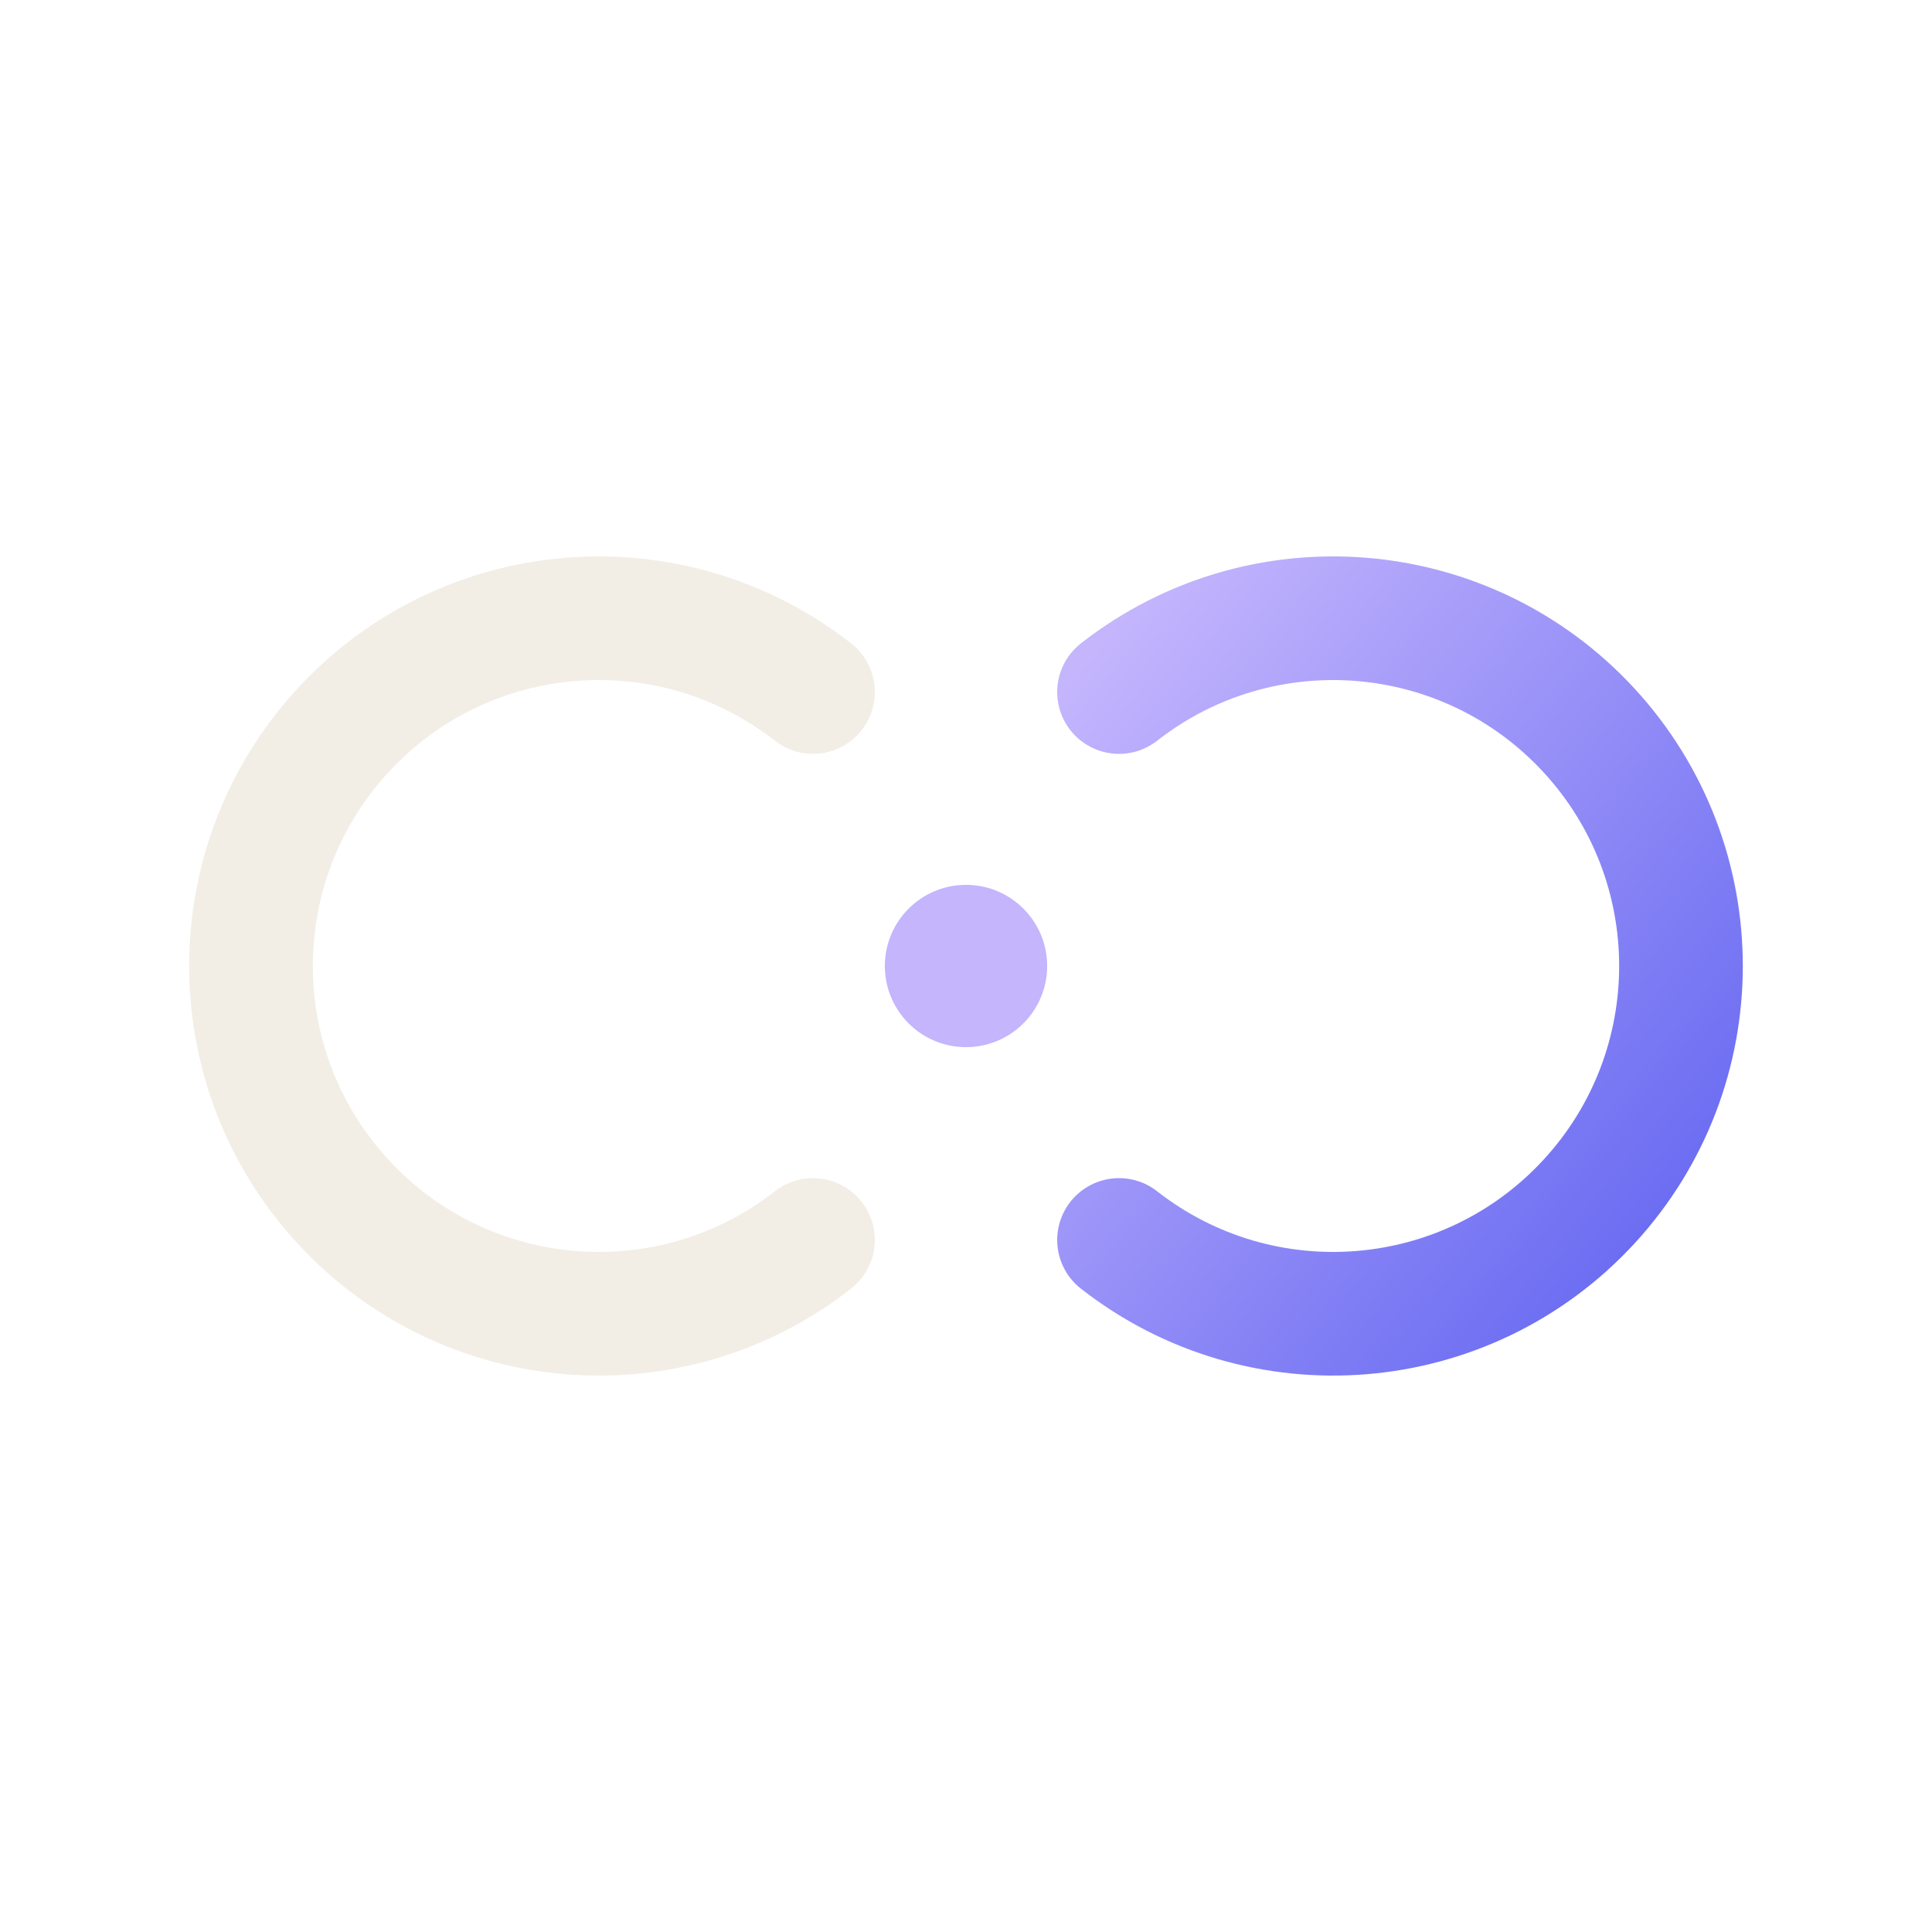
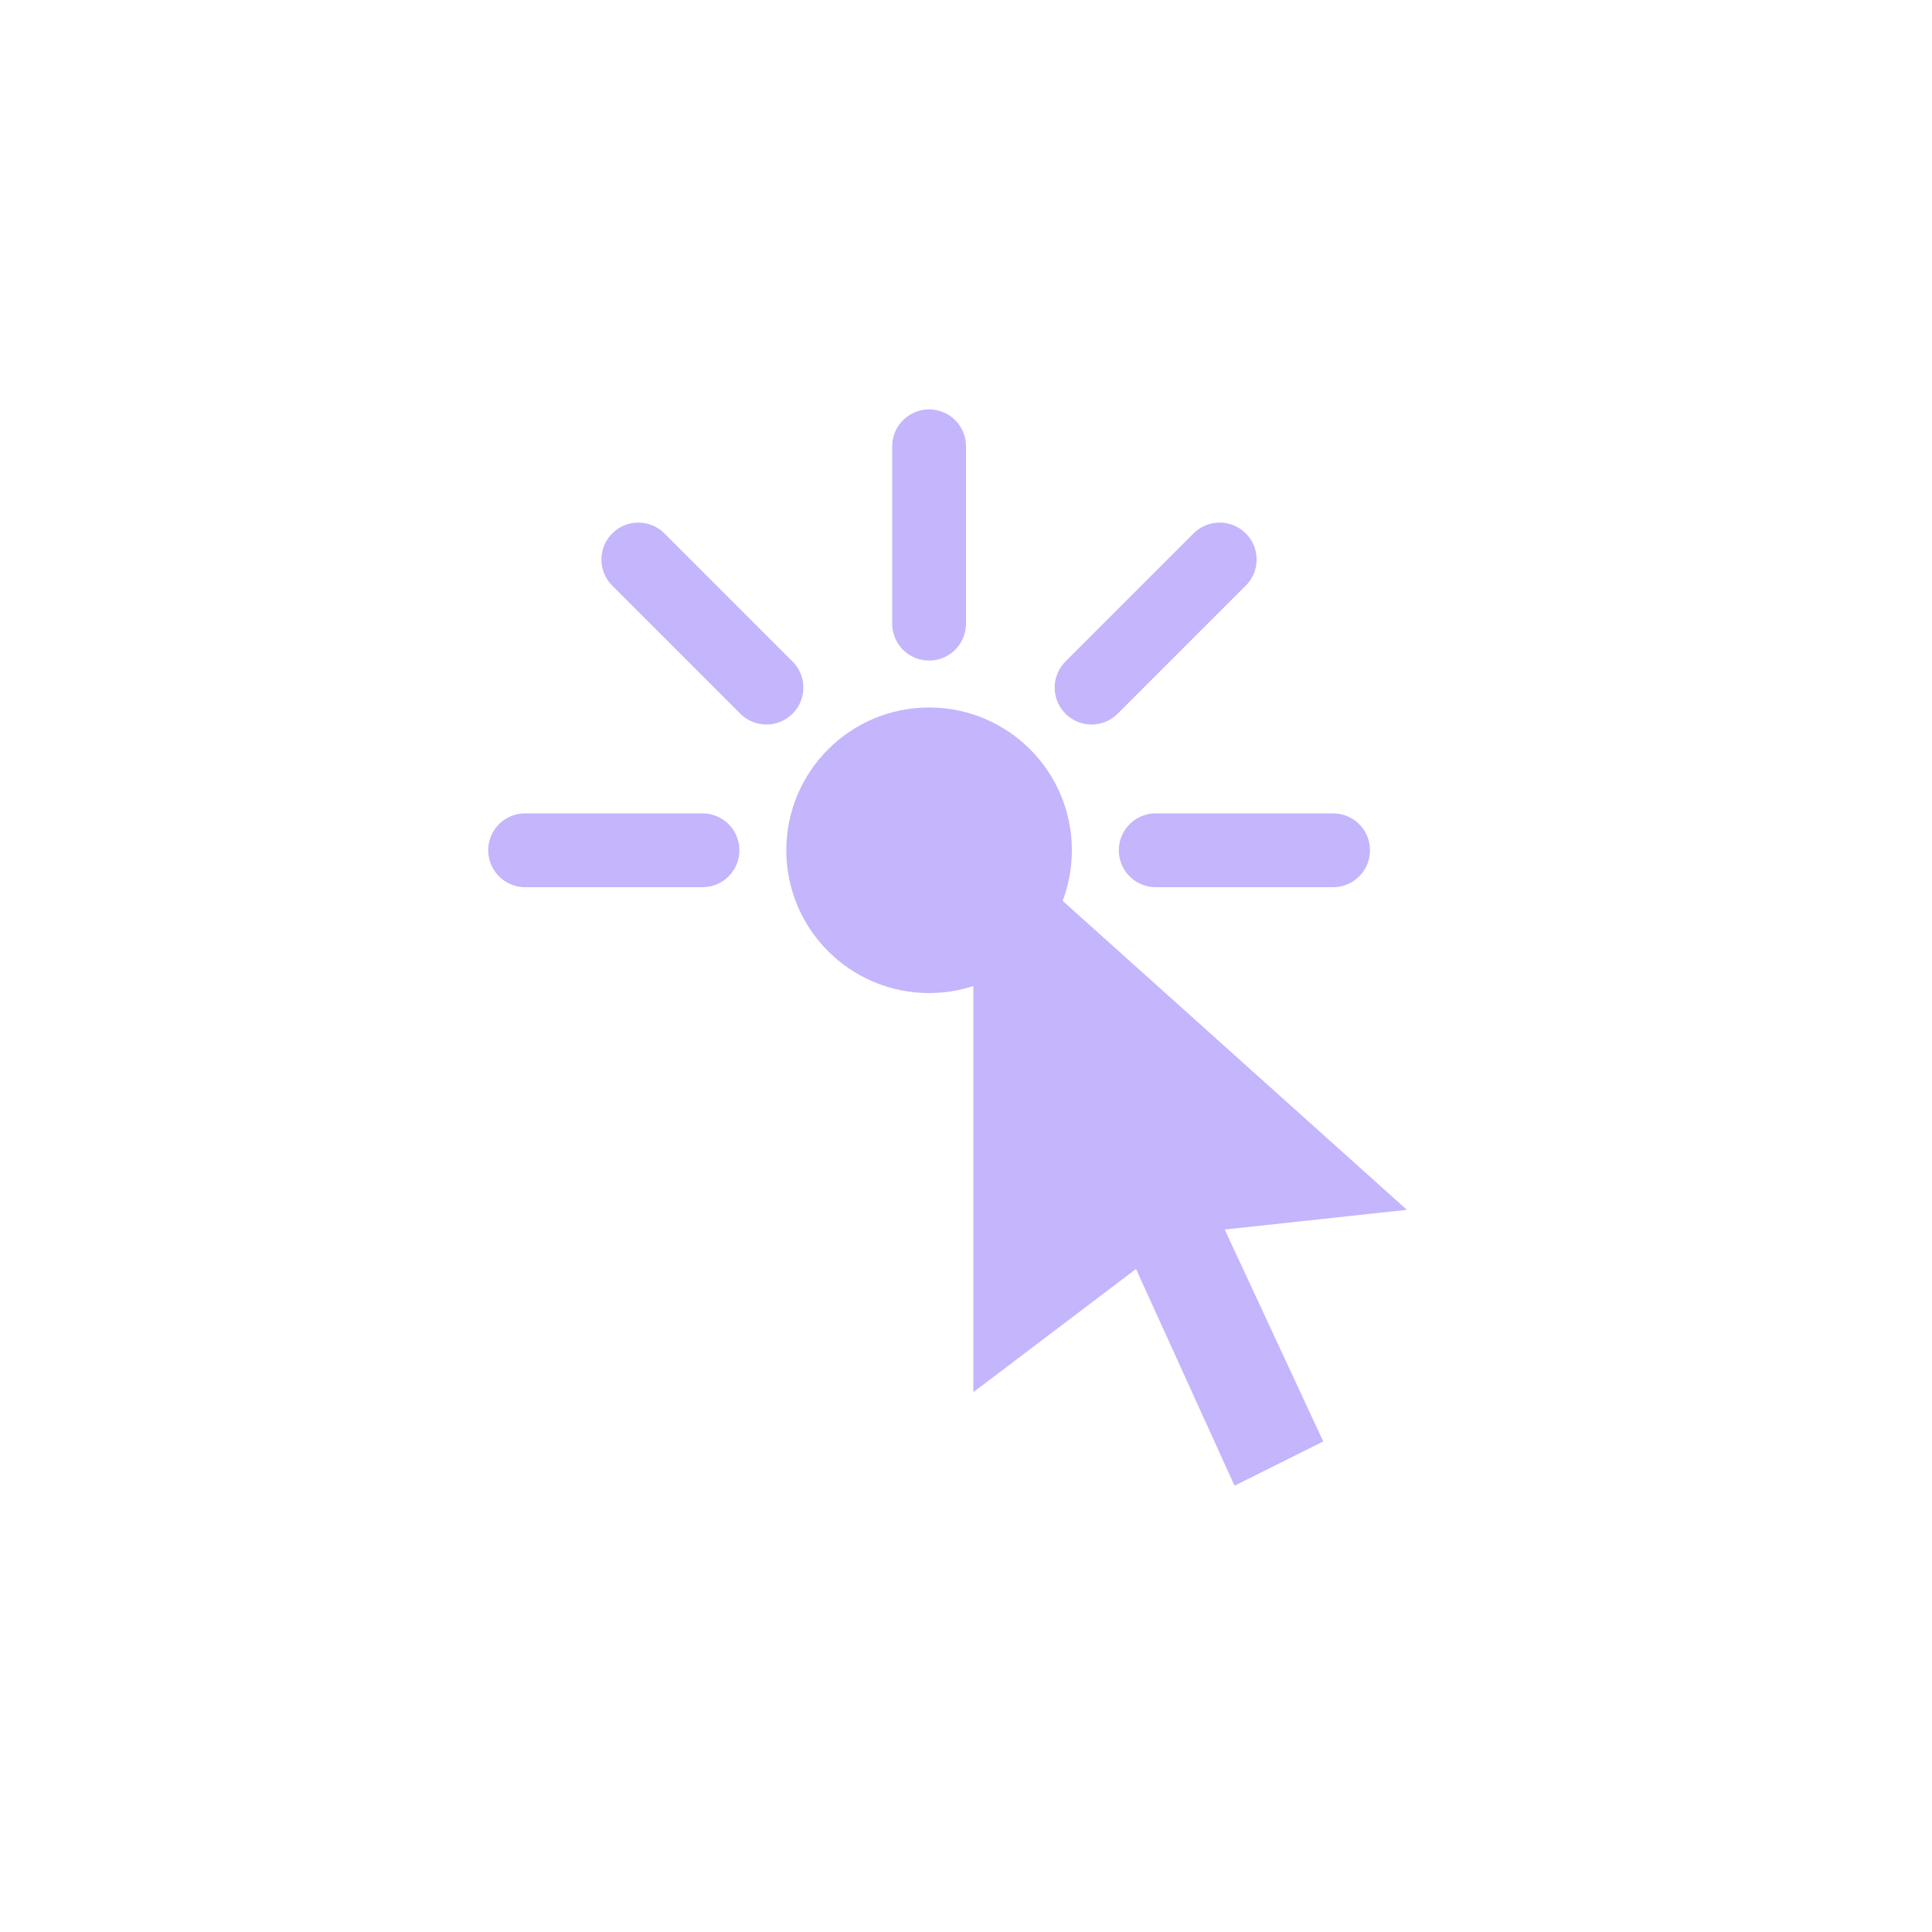
- <svg xmlns="http://www.w3.org/2000/svg" viewBox="0 0 100 100" width="100" height="100" role="img" aria-label="Clic and Connect">
-   <defs>
-     <linearGradient id="g" x1="0" y1="0" x2="1" y2="1">
-       <stop offset="0" stop-color="#C4B5FD" />
-       <stop offset="1" stop-color="#6366F1" />
-     </linearGradient>
-   </defs>
-   <g fill="none" stroke-width="6.4" stroke-linecap="round">
-     <path d="M 42.08 35.82 A 18 18 0 1 0 42.08 64.18" stroke="#F2EEE6" />
-     <path d="M 57.92 35.82 A 18 18 0 1 1 57.92 64.18" stroke="url(#g)" />
+ <svg xmlns="http://www.w3.org/2000/svg" viewBox="0 0 100 100" width="100" height="100" role="img" aria-label="Click&amp;Connect">
+   <g stroke="#C4B5FD" stroke-width="3.82" stroke-linecap="round">
+     <line x1="48.09" y1="32.28" x2="48.09" y2="23.10" />
+     <line x1="56.50" y1="35.59" x2="63.13" y2="28.96" />
+     <line x1="59.82" y1="44.01" x2="69.00" y2="44.01" />
+     <line x1="39.67" y1="35.59" x2="33.04" y2="28.96" />
+     <line x1="36.36" y1="44.01" x2="27.18" y2="44.01" />
  </g>
-   <circle cx="50" cy="50" r="4.2" fill="#C4B5FD" />
+   <circle cx="48.09" cy="44.01" r="7.39" fill="#C4B5FD" />
+   <polygon points="50.38,42.48 50.38,72.06 58.80,65.68 63.90,76.90 68.49,74.61 63.39,63.64 72.82,62.62" fill="#C4B5FD" />
</svg>
